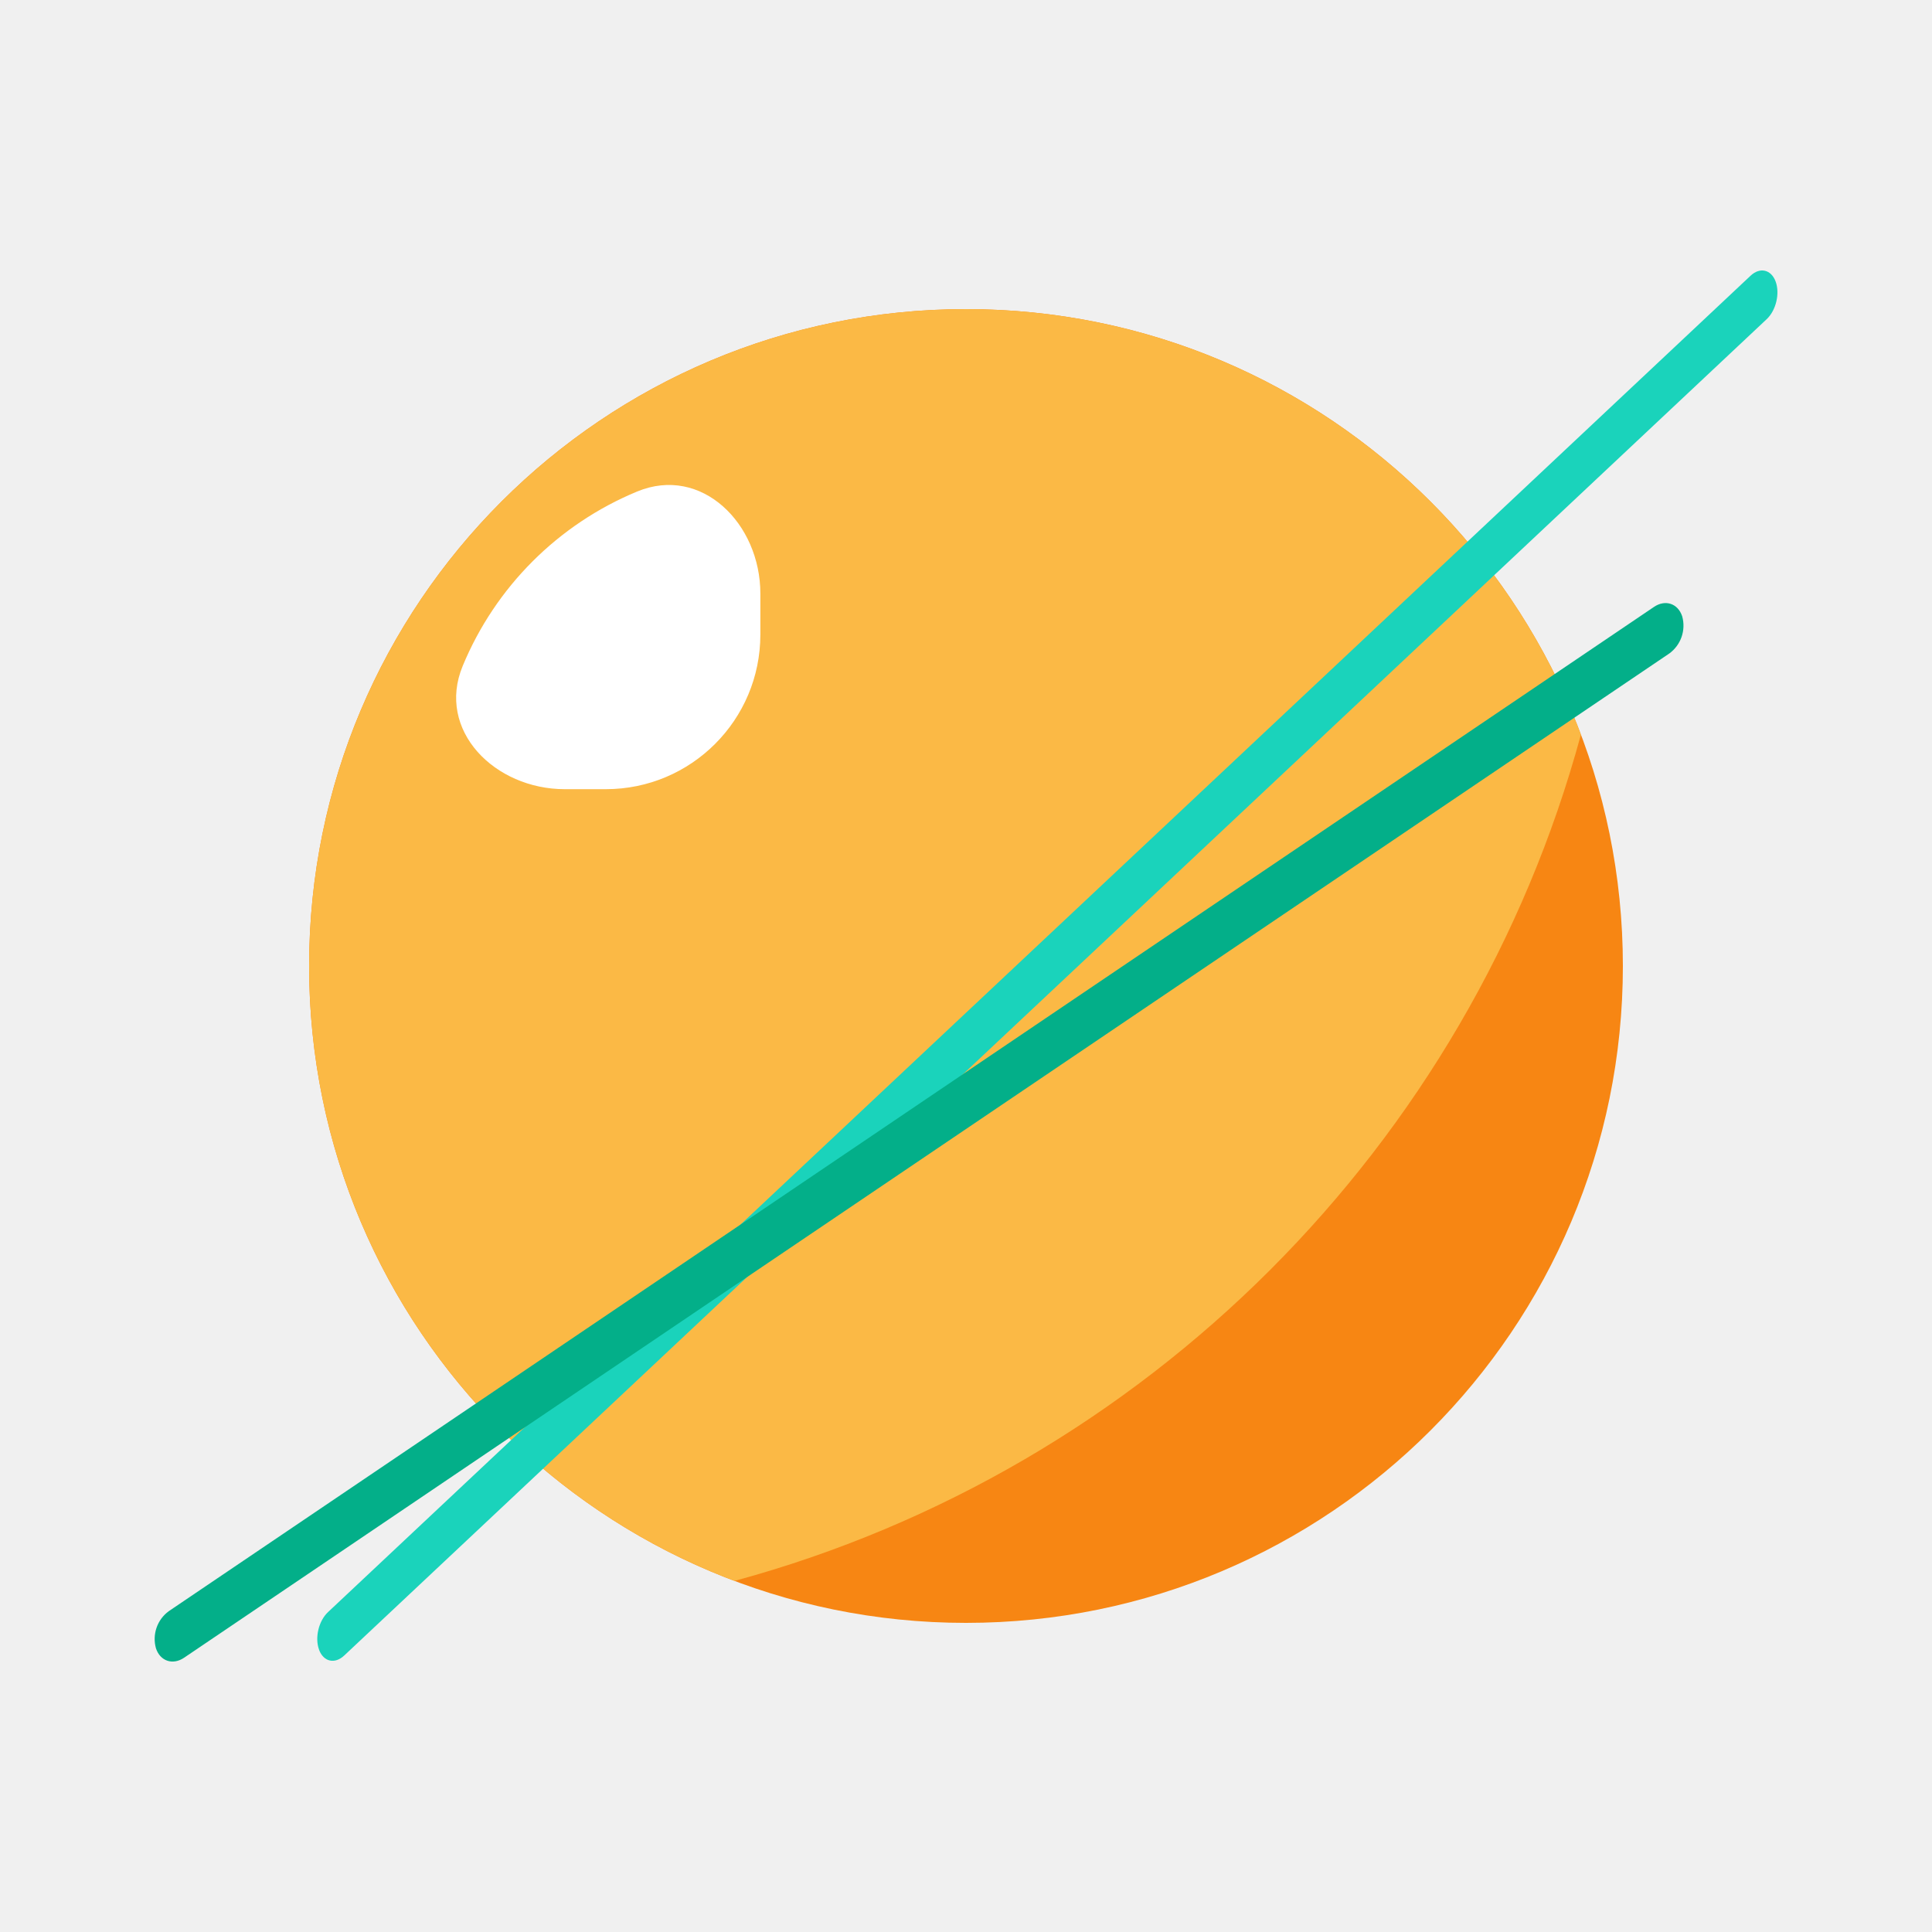
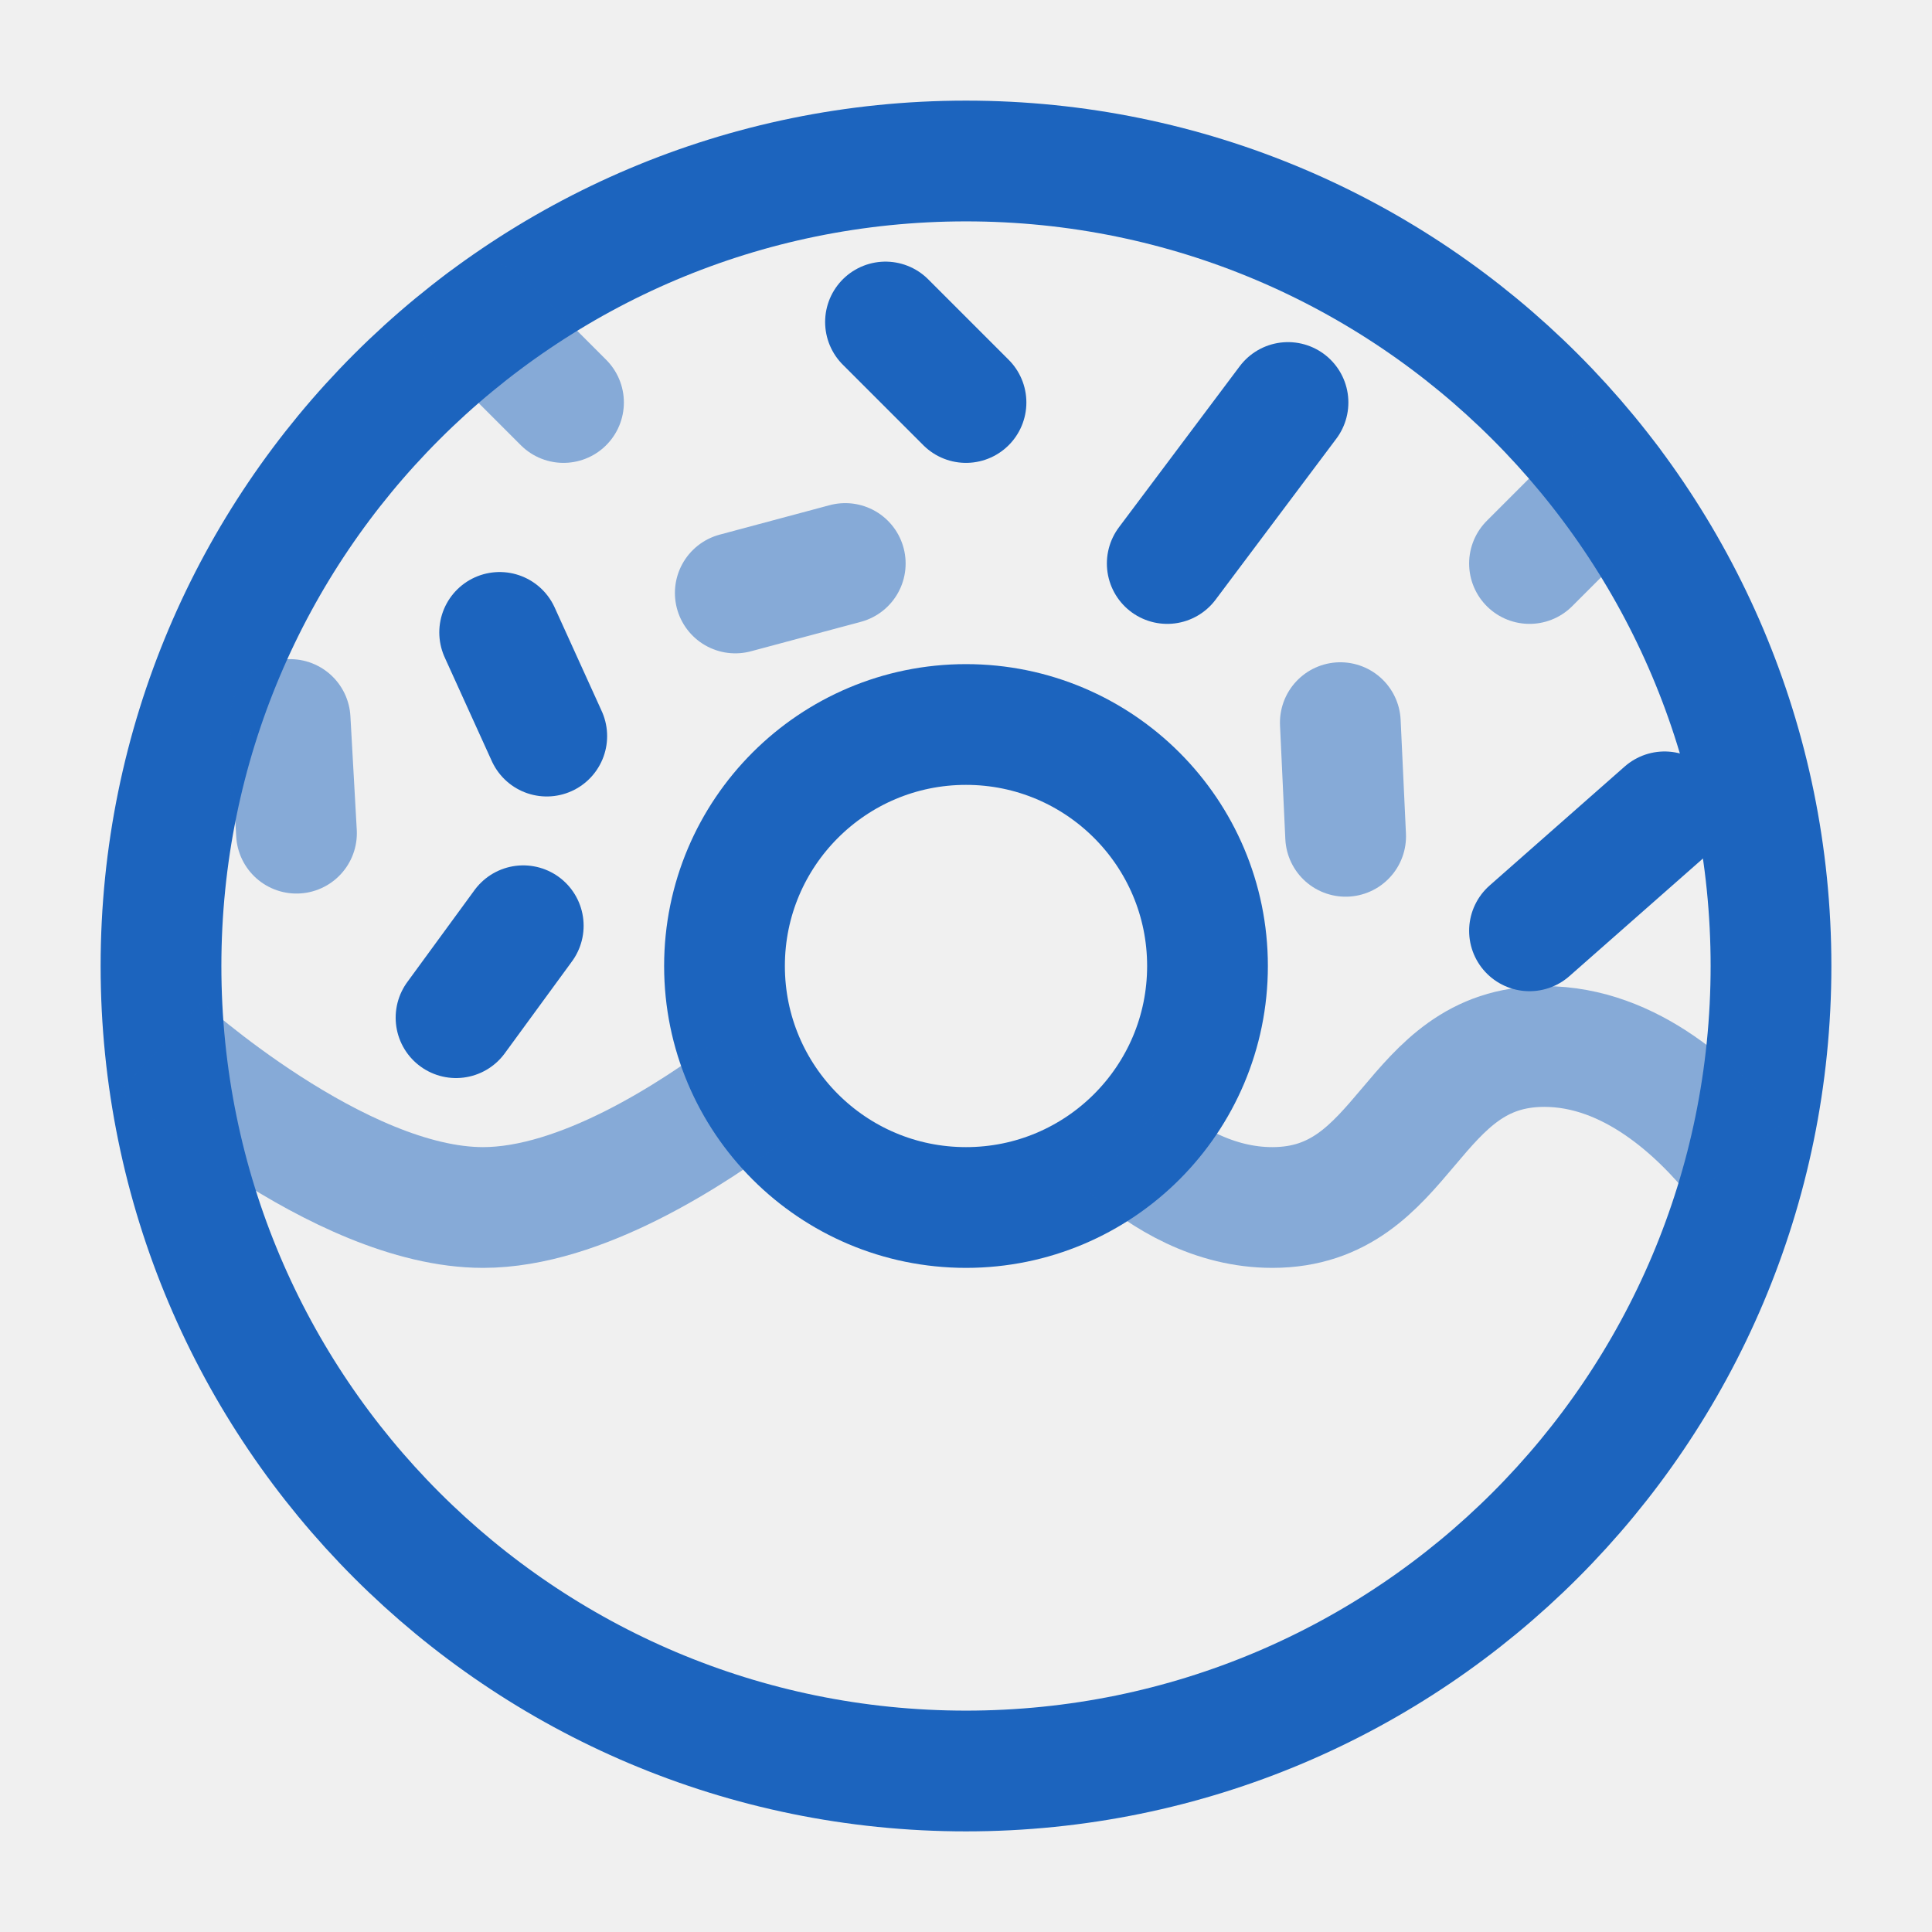
- <svg xmlns="http://www.w3.org/2000/svg" width="50" height="50" viewBox="0 0 50 50">
-   <path d="M42 25c0 9.389-7.611 17-17 17S8 34.389 8 25 15.611 8 25 8s17 7.611 17 17Z" fill="#F78613" />
-   <path d="M19.008 40.914C12.576 38.49 8 32.28 8 25c0-9.389 7.611-17 17-17 7.28 0 13.492 4.576 15.914 11.01-2.887 10.638-11.267 19.017-21.906 21.904Z" fill="#FBB945" />
-   <path d="M19.678 15.36c0-1.808-1.52-3.33-3.19-2.639a8.338 8.338 0 0 0-4.513 4.513c-.692 1.67.831 3.19 2.64 3.19h1.063a4 4 0 0 0 4-4v-1.063Z" fill="#fff" />
-   <path d="M8.258 42.696c-.115-.31-.012-.748.232-.976L45.304 7.136c.243-.229.533-.162.649.149.115.311.011.748-.232.976L8.907 42.846c-.244.228-.534.161-.65-.15Z" fill="#1AD3BB" />
-   <path d="M4.036 42.658a.892.892 0 0 1 .332-.961l38.438-25.991c.293-.198.62-.088.729.244a.892.892 0 0 1-.332.961L4.764 42.902c-.293.198-.619.089-.728-.244Z" fill="#03AF89" />
+ <svg xmlns="http://www.w3.org/2000/svg" width="800px" height="800px" viewBox="0 0 24 24" fill="none">
+   <g id="SVGRepo_bgCarrier" stroke-width="0" />
+   <g id="SVGRepo_tracerCarrier" stroke-linecap="round" stroke-linejoin="round" />
+   <g id="SVGRepo_iconCarrier">
+     <circle cx="12" cy="12" r="10" stroke="#1c64be" stroke-width="1.5" />
+     <circle cx="12" cy="12" r="3" stroke="#1c64be" stroke-width="1.5" />
+     <path opacity="0.5" d="M2 13C2 13 4.201 15 6 15C7.212 15 8.606 14.092 9.387 13.5" stroke="#1c64be" stroke-width="1.5" />
+     <path opacity="0.5" d="M14 14.224C14.471 14.639 15.088 15 15.805 15C17.495 15 17.495 13 19.184 13C20.262 13 21.11 13.814 21.584 14.403" stroke="#1c64be" stroke-width="1.5" />
+     <path d="M14.5 7L16 5" stroke="#1c64be" stroke-width="1.5" stroke-linecap="round" />
+     <path opacity="0.5" d="M19 7L20 6" stroke="#1c64be" stroke-width="1.5" stroke-linecap="round" />
+     <path d="M12 5L11 4" stroke="#1c64be" stroke-width="1.5" stroke-linecap="round" />
+     <path opacity="0.5" d="M10.5 7L9.134 7.366" stroke="#1c64be" stroke-width="1.5" stroke-linecap="round" />
+     <path opacity="0.5" d="M16.65 8.977L16.716 10.389" stroke="#1c64be" stroke-width="1.5" stroke-linecap="round" />
+     <path d="M20.678 10.085L19 11.563" stroke="#1c64be" stroke-width="1.5" stroke-linecap="round" />
+     <path opacity="0.5" d="M7 5L6 4" stroke="#1c64be" stroke-width="1.5" stroke-linecap="round" />
+     <path d="M6.792 9.144L6.207 7.856" stroke="#1c64be" stroke-width="1.5" stroke-linecap="round" />
+     <path d="M5.665 12.642L6.5 11.5" stroke="#1c64be" stroke-width="1.5" stroke-linecap="round" />
+     <path opacity="0.5" d="M3.683 10.35L3.604 8.938" stroke="#1c64be" stroke-width="1.5" stroke-linecap="round" />
+   </g>
</svg>
